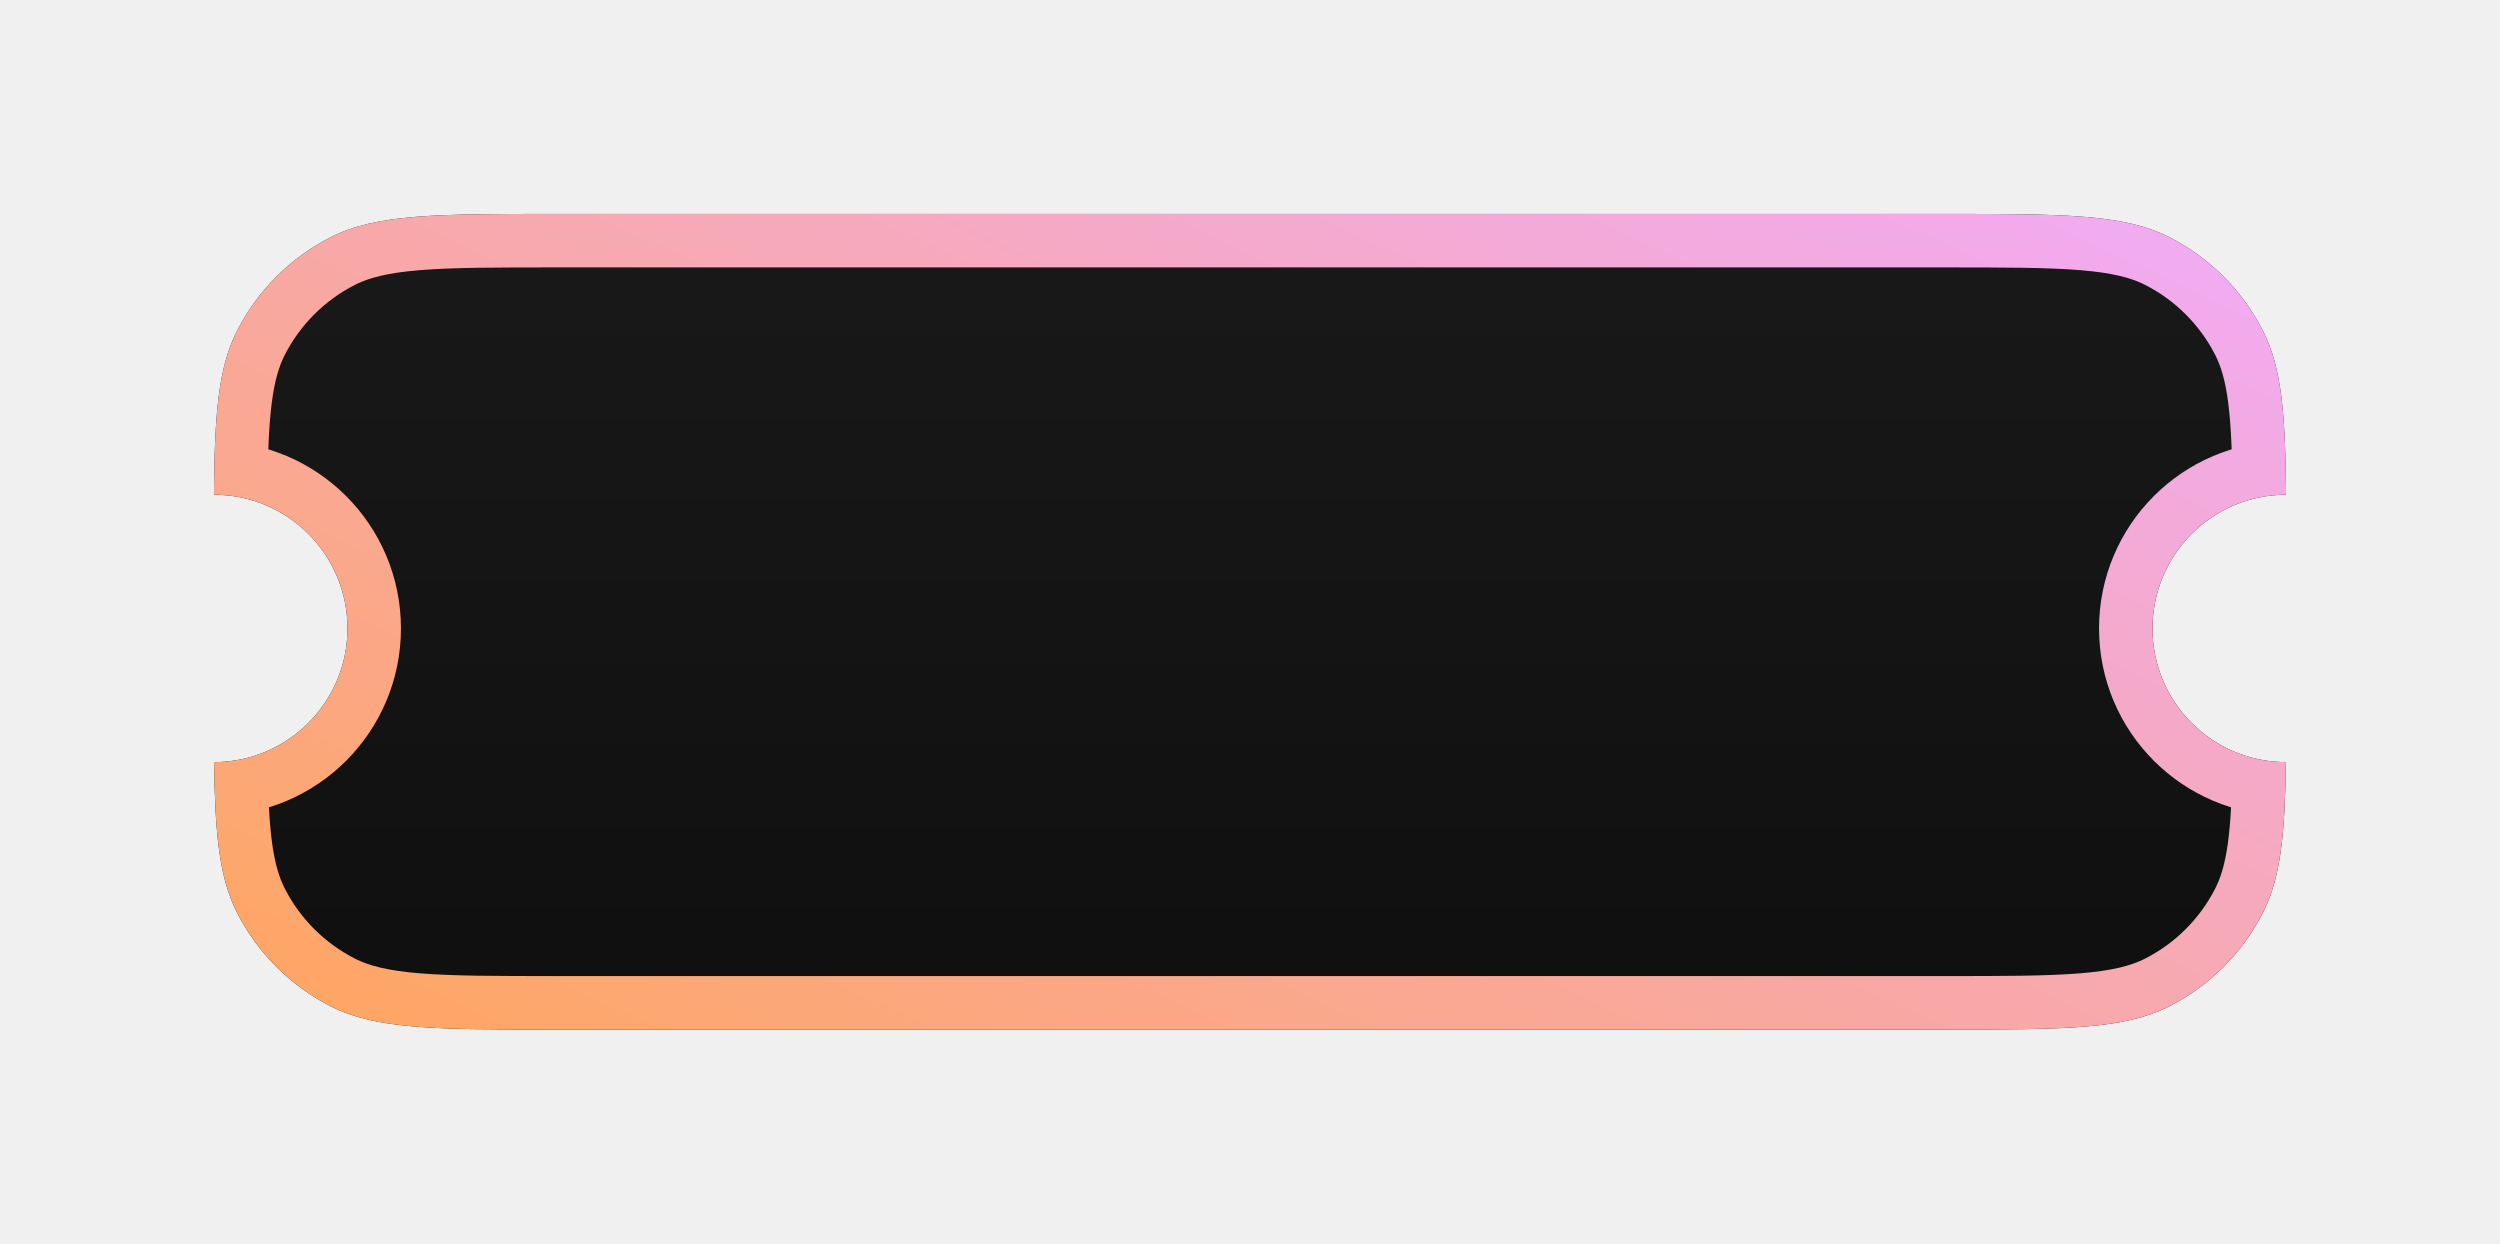
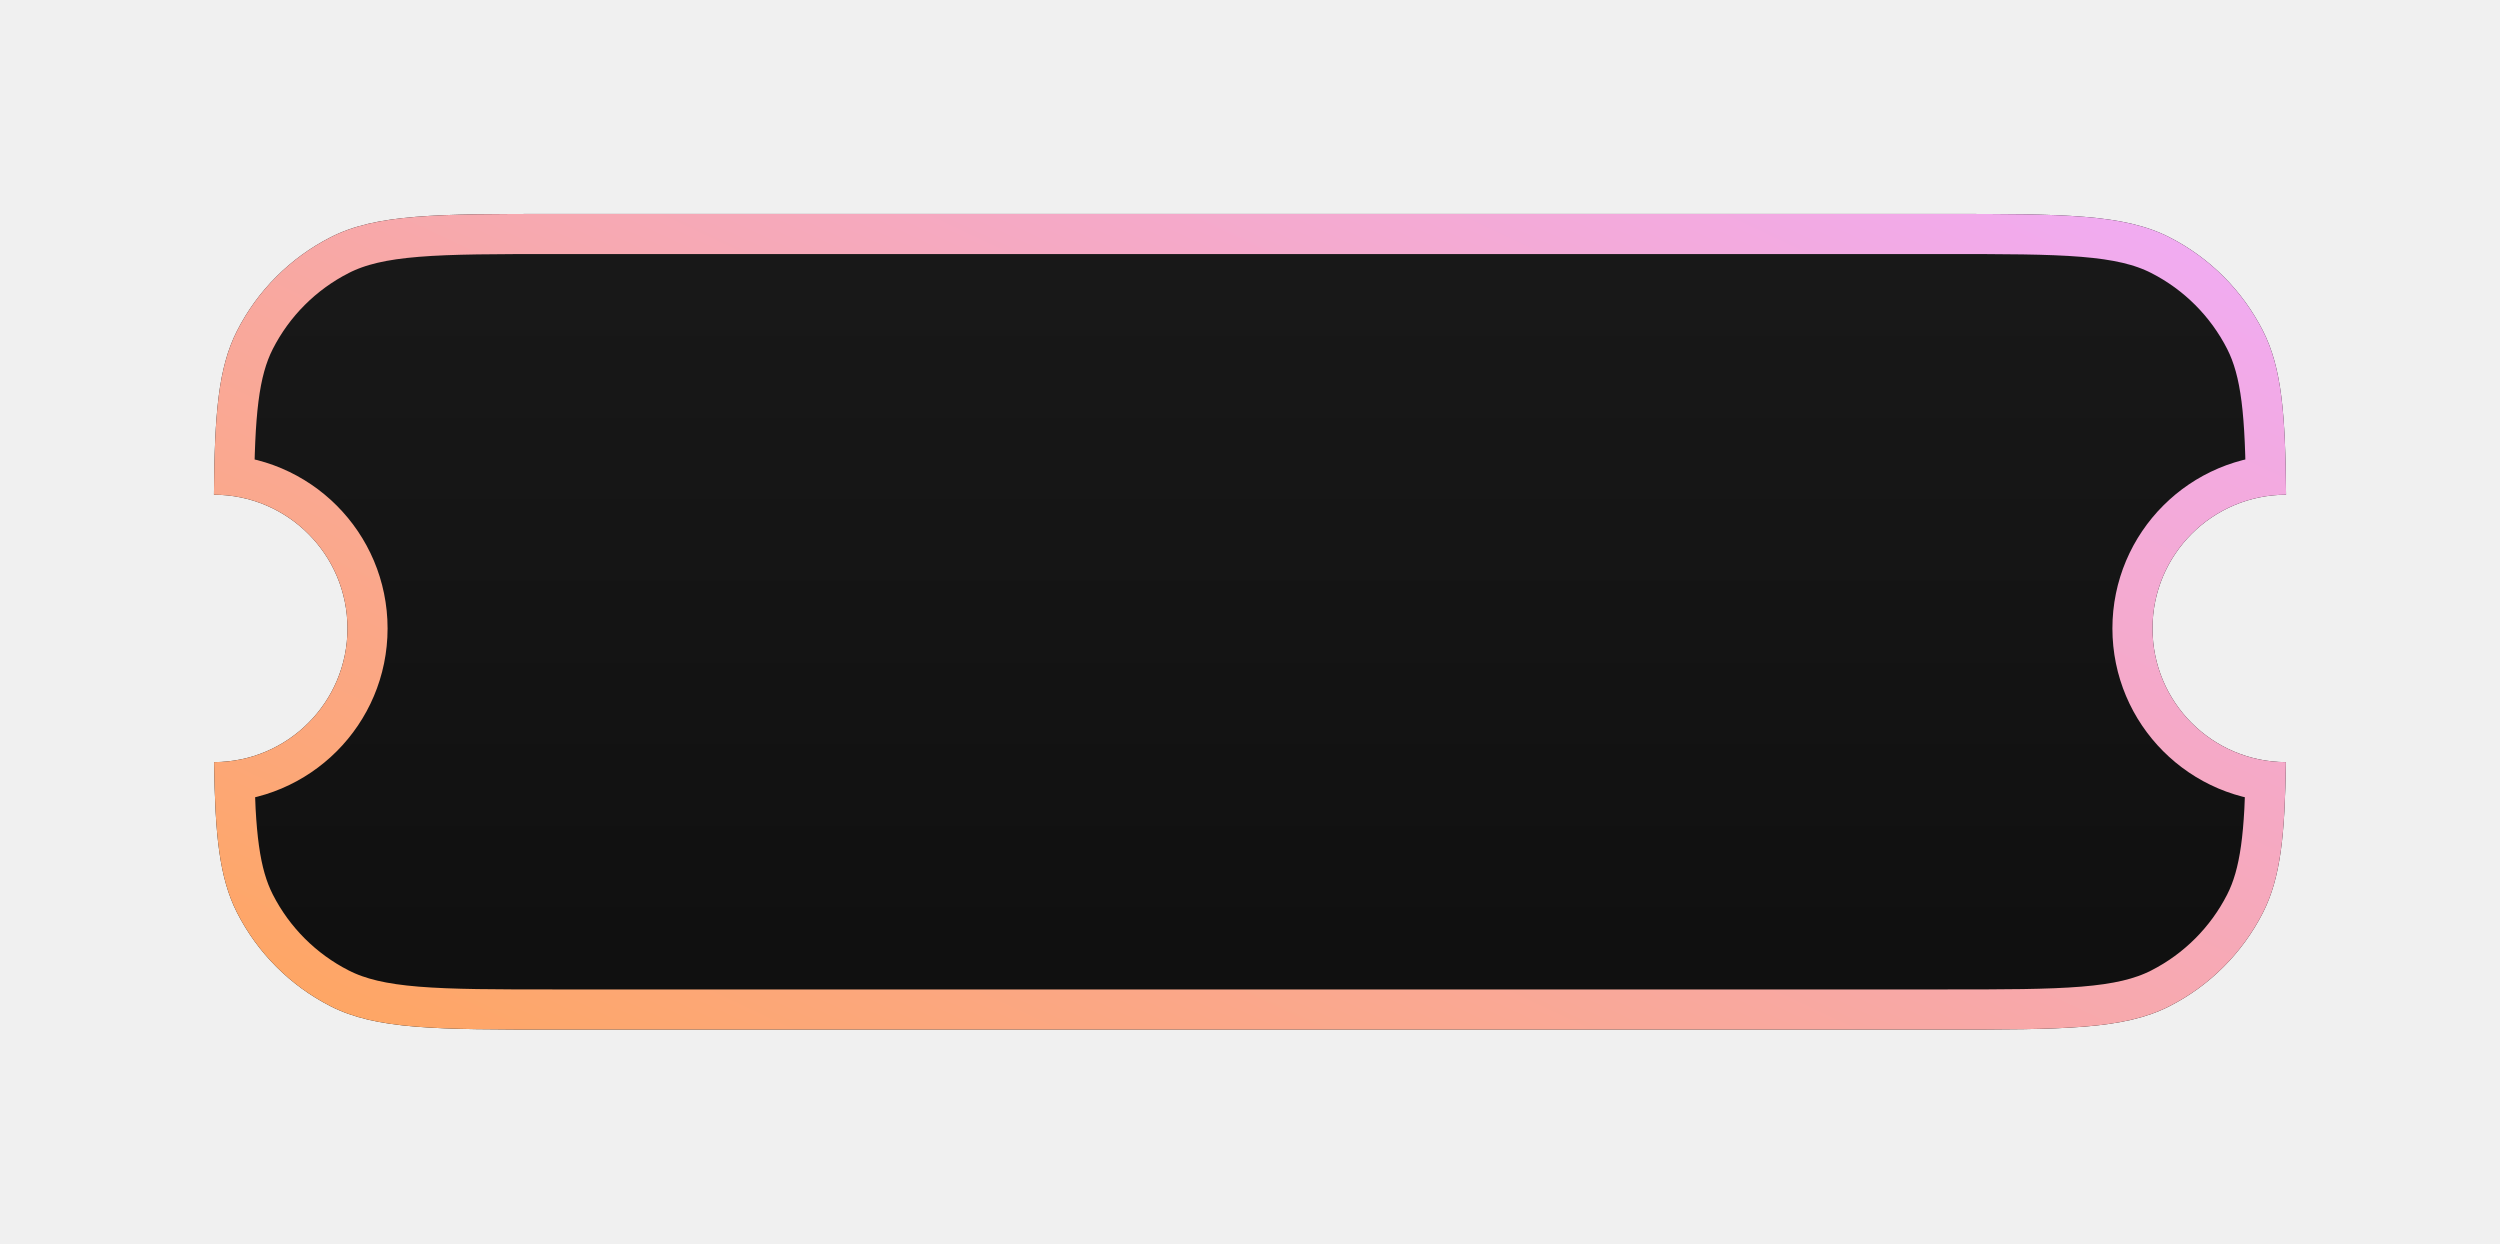
<svg xmlns="http://www.w3.org/2000/svg" xmlns:xlink="http://www.w3.org/1999/xlink" preserveAspectRatio="none" overflow="visible" style="display: block;" width="186.975" height="93" viewBox="0 0 186.975 93" fill="none">
  <g id="Subtract">
    <use xlink:href="#stroke0_0_11" fill="url(#paint0_linear_0_11)" />
    <mask id="stroke1_0_11" fill="white">
      <use xlink:href="#stroke0_0_11" />
    </mask>
-     <path d="M145.388 16C154.348 16 158.828 16 162.251 17.744C165.262 19.278 167.709 21.726 169.243 24.736C170.659 27.516 170.925 30.993 170.975 37C165.458 37.007 160.987 41.481 160.987 47C160.987 52.515 165.451 56.986 170.963 56.999C170.89 62.4 170.579 65.642 169.243 68.264C167.709 71.274 165.262 73.722 162.251 75.256C158.828 77 154.348 77 145.388 77H41.587C32.626 77 28.146 77 24.724 75.256C21.713 73.722 19.265 71.274 17.731 68.264C16.396 65.642 16.084 62.4 16.011 56.999C21.523 56.986 25.987 52.515 25.987 47C25.987 41.481 21.517 37.007 16 37C16.05 30.993 16.315 27.516 17.731 24.736C19.265 21.726 21.713 19.278 24.724 17.744C28.146 16 32.626 16 41.587 16H145.388Z" stroke-width="8" stroke="url(#paint1_linear_0_11)" mask="url(#stroke1_0_11)" />
+     <path d="M145.388 16C154.348 16 158.828 16 162.251 17.744C165.262 19.278 167.709 21.726 169.243 24.736C170.659 27.516 170.925 30.993 170.975 37C165.458 37.007 160.987 41.481 160.987 47C160.987 52.515 165.451 56.986 170.963 56.999C170.89 62.4 170.579 65.642 169.243 68.264C167.709 71.274 165.262 73.722 162.251 75.256C158.828 77 154.348 77 145.388 77H41.587C32.626 77 28.146 77 24.724 75.256C21.713 73.722 19.265 71.274 17.731 68.264C16.396 65.642 16.084 62.4 16.011 56.999C21.523 56.986 25.987 52.515 25.987 47C25.987 41.481 21.517 37.007 16 37C16.05 30.993 16.315 27.516 17.731 24.736C19.265 21.726 21.713 19.278 24.724 17.744C28.146 16 32.626 16 41.587 16H145.388Z" stroke-width="6" stroke="url(#paint1_linear_0_11)" mask="url(#stroke1_0_11)" />
  </g>
  <defs>
    <filter id="filter0_d_0_11" x="0" y="0" width="186.975" height="93" filterUnits="userSpaceOnUse" color-interpolation-filters="sRGB">
      <feFlood flood-opacity="0" result="BackgroundImageFix" />
      <feColorMatrix in="SourceAlpha" type="matrix" values="0 0 0 0 0 0 0 0 0 0 0 0 0 0 0 0 0 0 127 0" result="hardAlpha" />
      <feOffset />
      <feGaussianBlur stdDeviation="8" />
      <feComposite in2="hardAlpha" operator="out" />
      <feColorMatrix type="matrix" values="0 0 0 0 0.906 0 0 0 0 0.647 0 0 0 0 0.949 0 0 0 0.36 0" />
      <feBlend mode="normal" in2="BackgroundImageFix" result="effect1_dropShadow_0_11" />
      <feBlend mode="normal" in="SourceGraphic" in2="effect1_dropShadow_0_11" result="shape" />
    </filter>
    <linearGradient id="paint0_linear_0_11" x1="93.487" y1="16" x2="93.487" y2="77" gradientUnits="userSpaceOnUse">
      <stop stop-color="#191919" />
      <stop offset="1" stop-color="#0F0F0F" />
    </linearGradient>
    <linearGradient id="paint1_linear_0_11" x1="-8.023" y1="68.657" x2="46.292" y2="-46.464" gradientUnits="userSpaceOnUse">
      <stop stop-color="#FFA65B" />
      <stop offset="1" stop-color="#F0ABFC" />
    </linearGradient>
    <path id="stroke0_0_11" d="M145.388 16C154.348 16 158.828 16 162.251 17.744C165.262 19.278 167.709 21.726 169.243 24.736C170.659 27.516 170.925 30.993 170.975 37C165.458 37.007 160.987 41.481 160.987 47C160.987 52.515 165.451 56.986 170.963 56.999C170.89 62.4 170.579 65.642 169.243 68.264C167.709 71.274 165.262 73.722 162.251 75.256C158.828 77 154.348 77 145.388 77H41.587C32.626 77 28.146 77 24.724 75.256C21.713 73.722 19.265 71.274 17.731 68.264C16.396 65.642 16.084 62.4 16.011 56.999C21.523 56.986 25.987 52.515 25.987 47C25.987 41.481 21.517 37.007 16 37C16.05 30.993 16.315 27.516 17.731 24.736C19.265 21.726 21.713 19.278 24.724 17.744C28.146 16 32.626 16 41.587 16H145.388Z" />
  </defs>
</svg>
